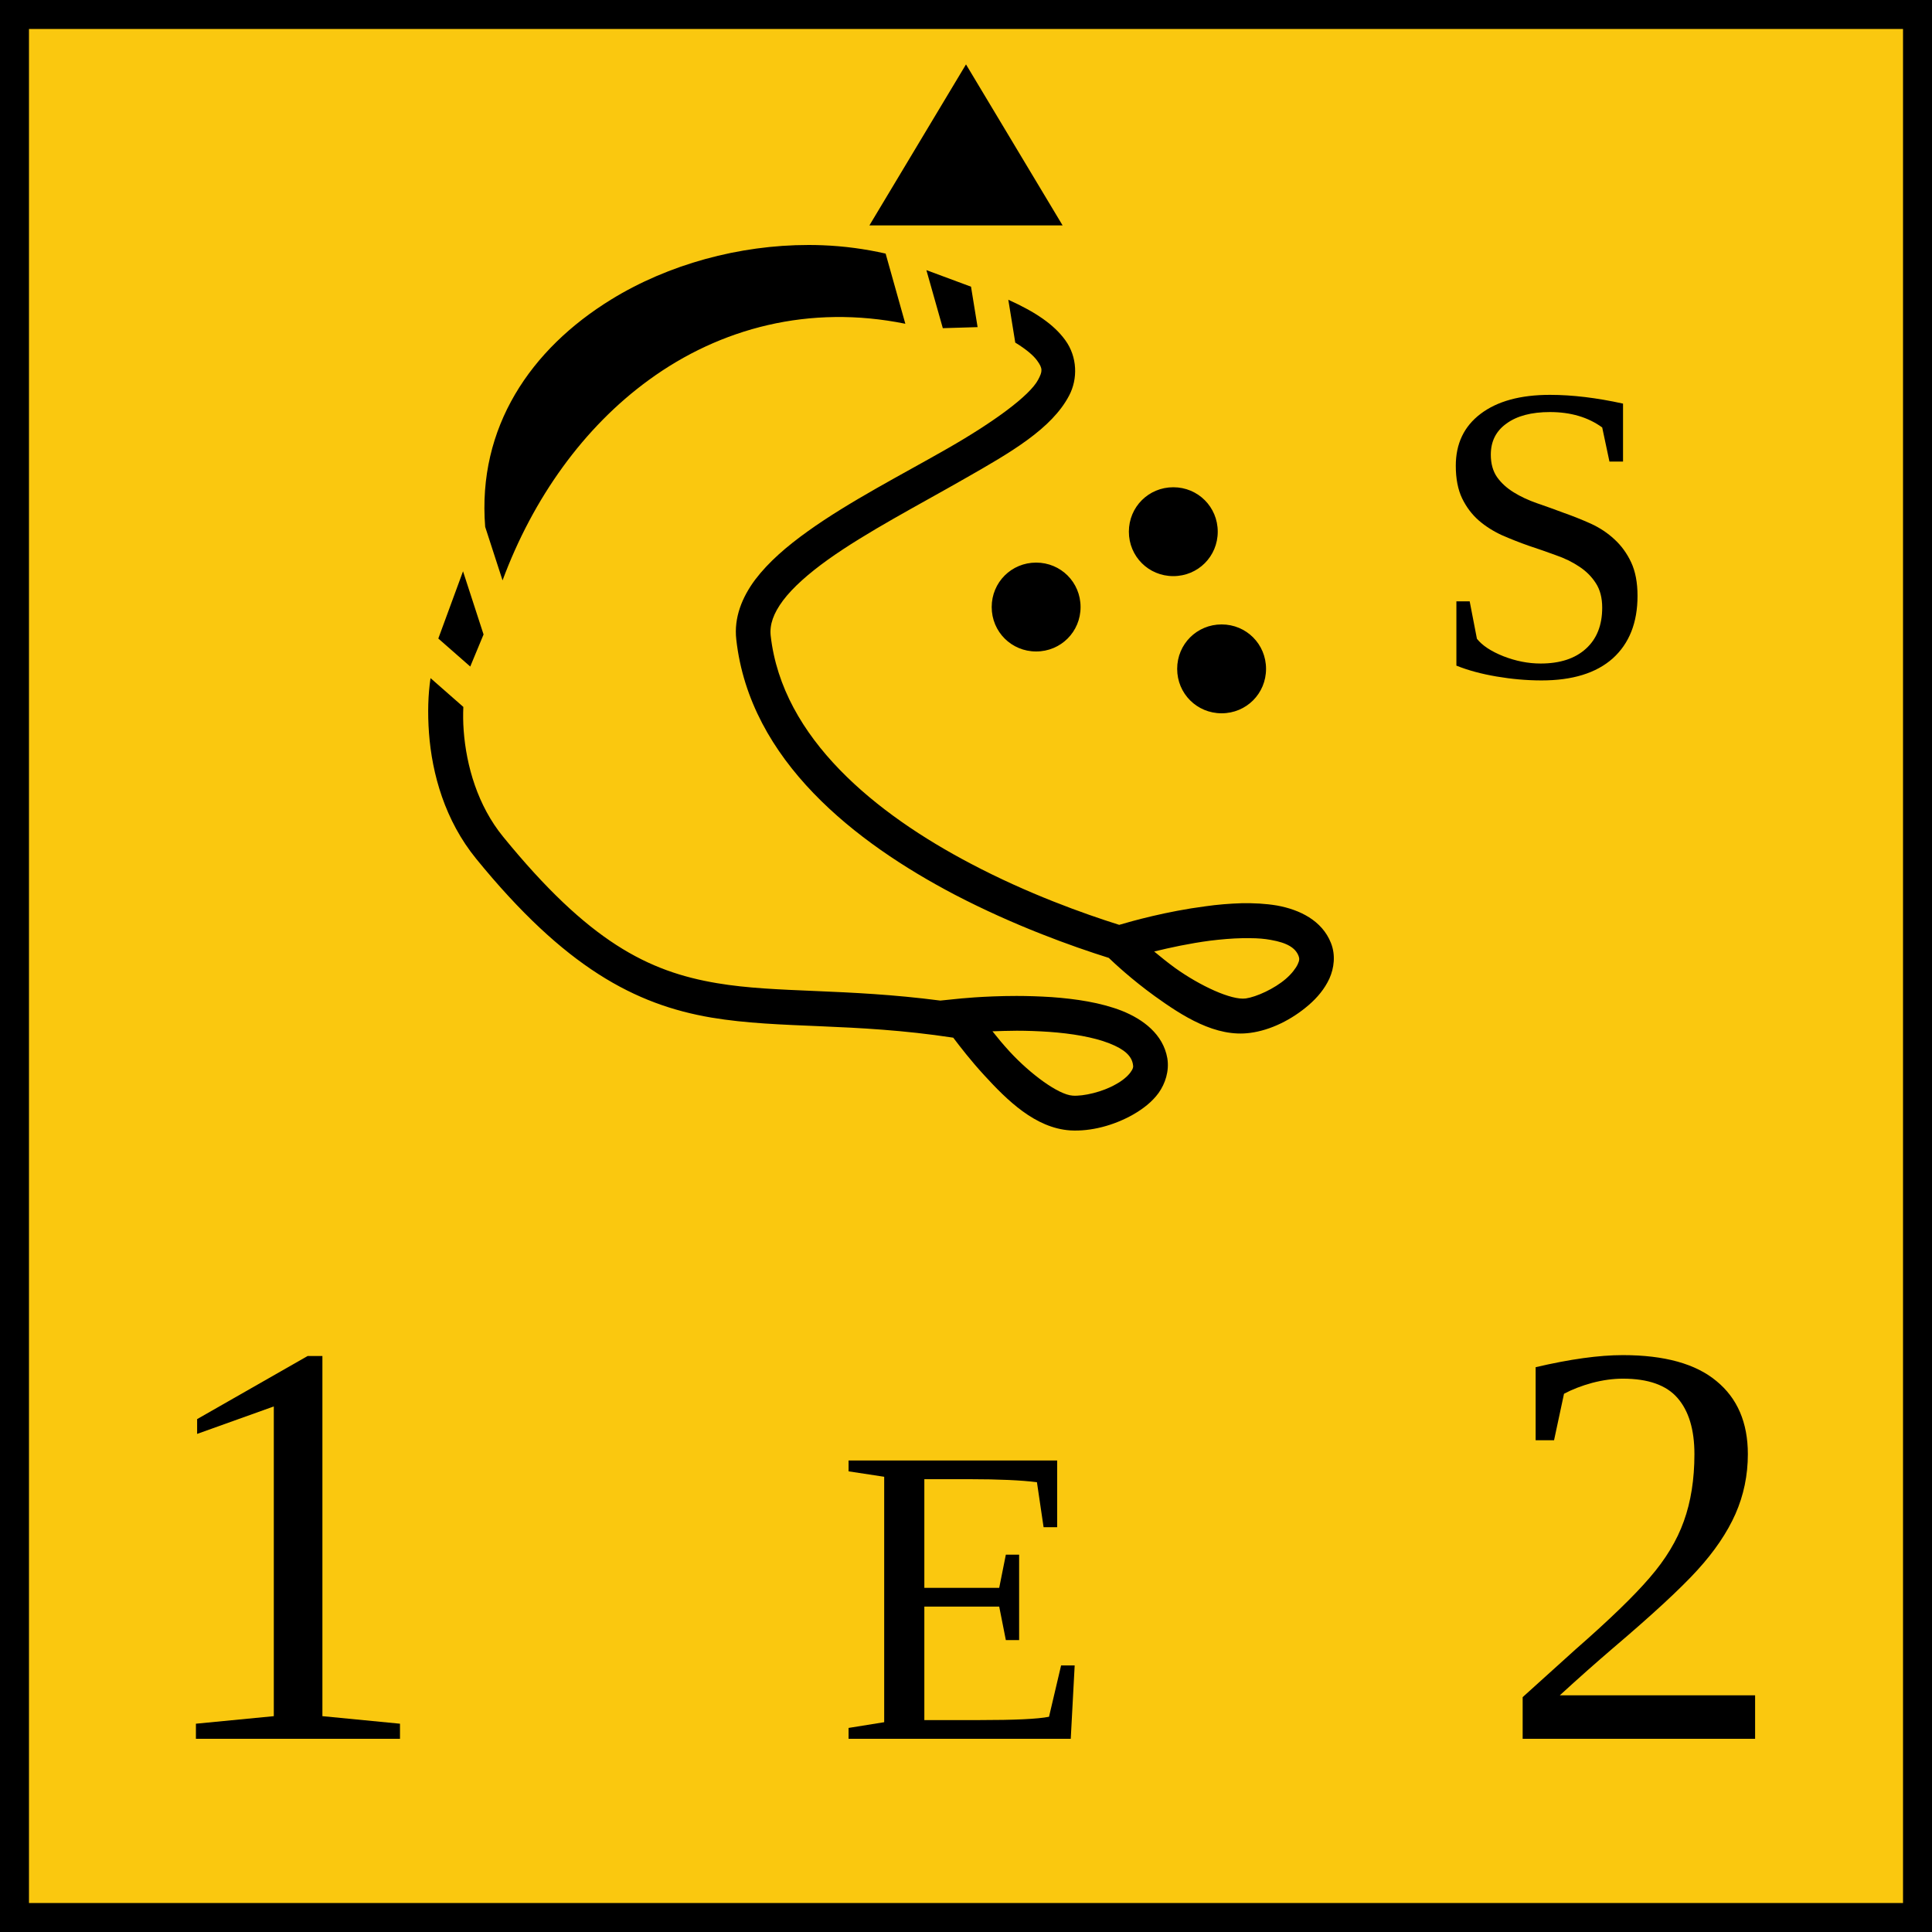
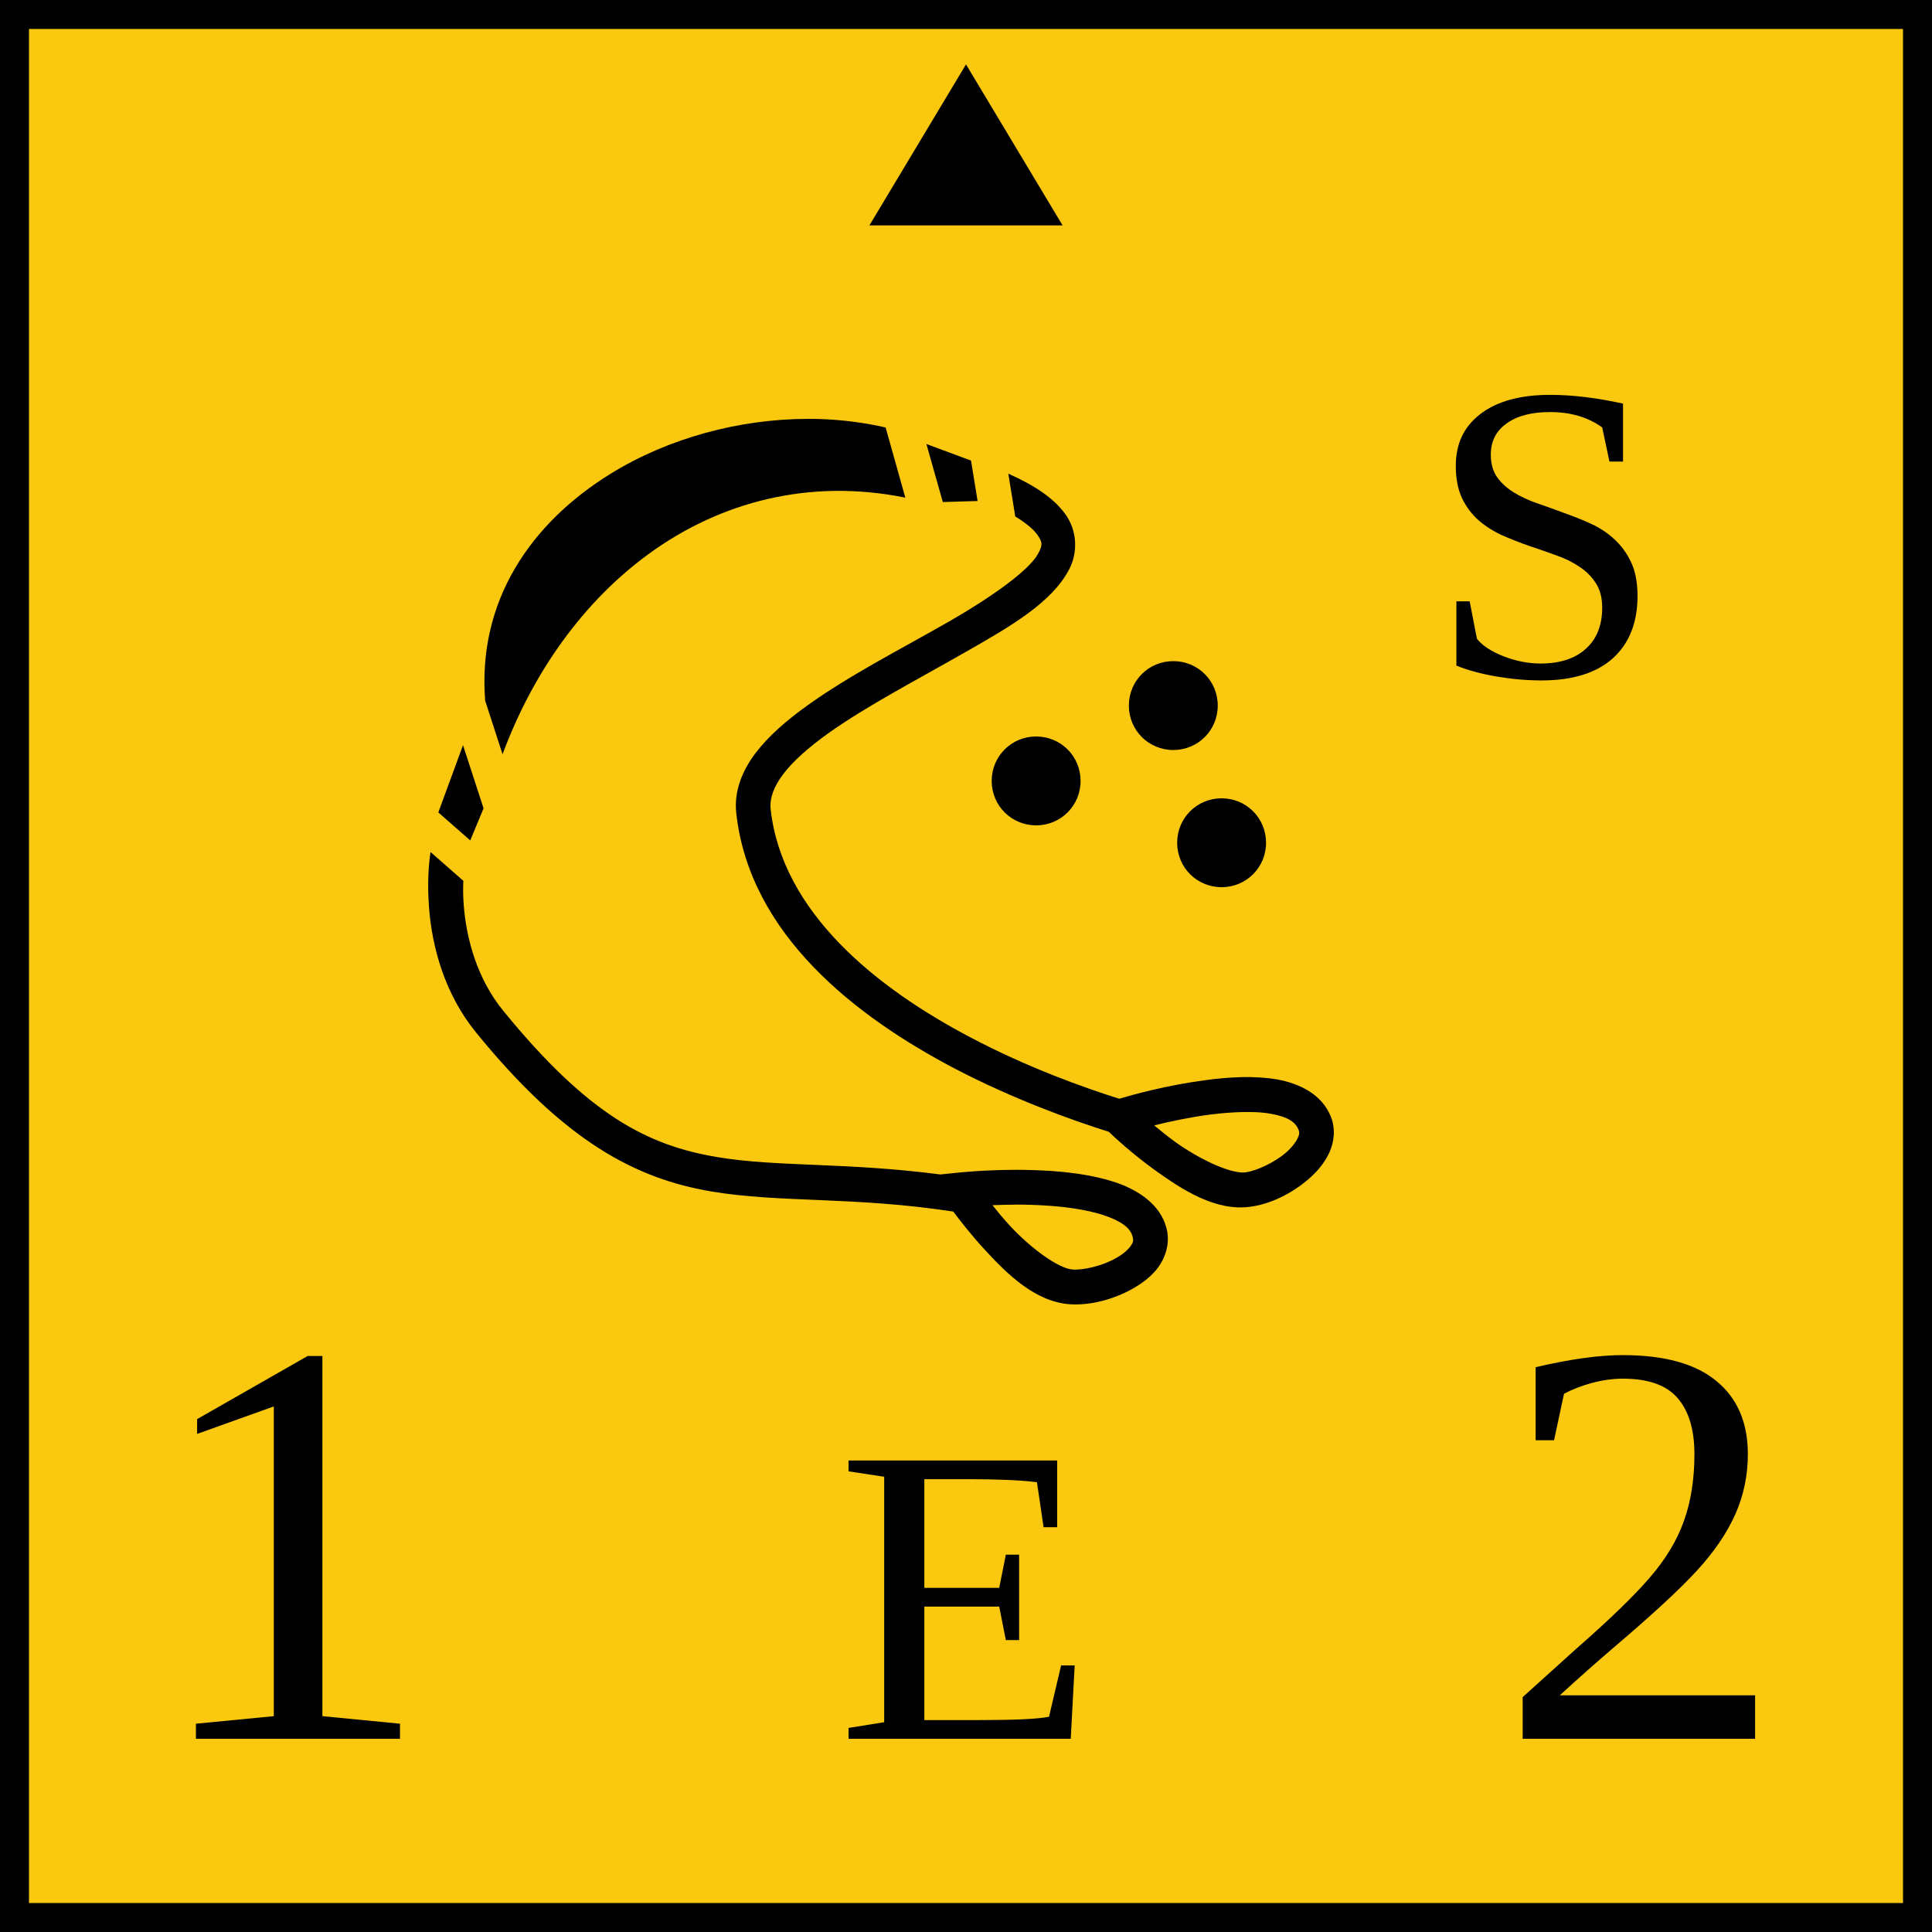
<svg xmlns="http://www.w3.org/2000/svg" width="60" height="60">
  <rect width="100%" height="100%" fill="rgb(250,200,15)" stroke="black" stroke-width="3%" />
  <g id="facing_arrow">
    <polygon points="30,2 33,7 27,7" />
  </g>
  <g id="scale" transform="scale(0.6)">
-     <g transform="translate(20,10) scale(0.1,0.1)">
+     <g transform="translate(20,19) scale(0.1,0.1)">
      <path d="M218.5 26.8c-36 0-72.6 10.05-102.1 28.19C74.64 80.64 47.03 121.2 51.13 172.7l8.99 27.7c15.81-42.6 41.98-79.2 75.78-103.77 36.9-26.89 83.1-39.11 132.7-29.05l-10.2-36.32c-10.7-2.43-21.6-3.89-32.7-4.32-2.4-.1-4.8-.14-7.2-.14zm61 13.02l8.5 30.04 18-.54-3.4-20.93zm42.4 15.33l3.6 22.18c5.8 3.54 9.5 6.78 11.3 9.29 3 4.11 2.8 5.61.6 9.81-4.4 8.47-23.5 22.27-46.9 35.67-23.4 13.4-50.8 27.4-72.4 42.9-10.9 7.8-20.3 15.9-27.2 25-6.8 9.1-11.1 19.7-9.8 31 7 62.8 61.8 105.2 113.1 132.1 30.7 16 60.6 26.7 79.7 32.7 2.8 2.7 11.9 11.2 23.8 19.8 14.2 10.2 31.5 21.5 49.5 19 10.5-1.4 21.4-6.8 30.2-14.4 4.4-3.8 8.2-8.3 10.7-13.7 2.4-5.4 3.3-12.1.8-18.4-4.6-11.7-16.3-17.3-27.9-19.4-5.9-1-12-1.3-18.3-1.2-6.2.2-12.6.7-18.8 1.6-20.1 2.6-38.2 7.7-44.6 9.6-18.4-5.8-47.3-16.1-76.7-31.6-49-25.7-97.7-64.8-103.7-118.1-.6-5.7 1.4-11.5 6.4-18.2 5.1-6.8 13.3-14 23.2-21.1 20-14.3 47-28.3 70.9-42 23.9-13.6 45-25.8 54-43 4.5-8.57 4.3-19.91-2-28.61-5.9-8.13-15.4-14.58-29.5-20.94zm85.4 97.05c-12.8 0-23 10.2-23 23s10.2 23 23 23 23-10.2 23-23-10.2-23-23-23zm-71 39c-12.8 0-23 10.2-23 23s10.2 23 23 23 23-10.2 23-23-10.2-23-23-23zm-296.64 4.5l-12.79 34.8L43.4 245l6.89-16.6zm392.64 27.5c-12.8 0-23 10.2-23 23s10.2 23 23 23 23-10.2 23-23-10.2-23-23-23zM22.84 251c-1.26 8.4-1.56 18-.8 28.4 1.56 21.2 8.28 45.3 24.43 65.1 45.87 56.3 82.33 75.5 121.73 82.2 35.9 6 73.2 2.5 125.2 10.4 3.7 4.9 9.2 12 15.9 19.3 11.9 13 26.5 27.5 44.7 28.7 10.6.6 22.4-2.5 32.5-8.2 5-2.9 9.7-6.4 13.2-11.2 3.4-4.8 5.6-11.3 4.5-18-2.2-12.4-12.5-20.1-23.5-24.5-11-4.3-23.9-6.2-36.4-7.1-6.2-.4-12.4-.6-18.1-.6-17.3 0-30.7 1.5-30.7 1.5l-8.8.9c-49.1-6.4-84.7-3.8-115.5-9-35.8-6-66.5-21.5-110.78-75.8C47.28 317 41.35 296.5 39.99 278c-.31-4.2-.33-8.2-.17-12.1zM443.1 385.6h4c3.9 0 7.5.3 10.7.9 8.6 1.5 12.7 4.2 14.3 8.2.5 1.3.6 2.3-.4 4.4-1 2.1-3.1 4.9-6.1 7.5-6 5.2-15.3 9.4-20.8 10.2-7.4 1-23.6-6.5-36.6-15.8-4-2.9-7.5-5.8-10.8-8.5 8.1-2 18.3-4.2 28.9-5.6 5.7-.7 11.4-1.2 16.8-1.3zm-116.8 47.9c5.3 0 11 .2 16.8.6 11.4.8 22.9 2.7 31 5.9 8 3.1 11.6 6.6 12.3 10.9.3 1.3.1 2.3-1.3 4.2-1.4 1.9-4 4.2-7.5 6.1-6.9 4-16.9 6.3-22.4 5.9-7.4-.5-21.8-11.1-32.6-22.8-3.4-3.7-6.3-7.2-8.9-10.5 3.8-.1 7.9-.3 12.6-.3z" />
    </g>
    <g id="attributes" text-anchor="middle" font-size="30">
      <g id="normal_attack">
        <text x="15" y="90">1</text>
      </g>
      <g id="normal_defense">
        <text x="85" y="90">2</text>
      </g>
      <g id="morale_rating">
        <text x="50" y="90" font-size="22">E</text>
      </g>
      <g id="missile_type">
        <text x="80" y="35" font-size="22">S</text>
      </g>
    </g>
  </g>
</svg>
